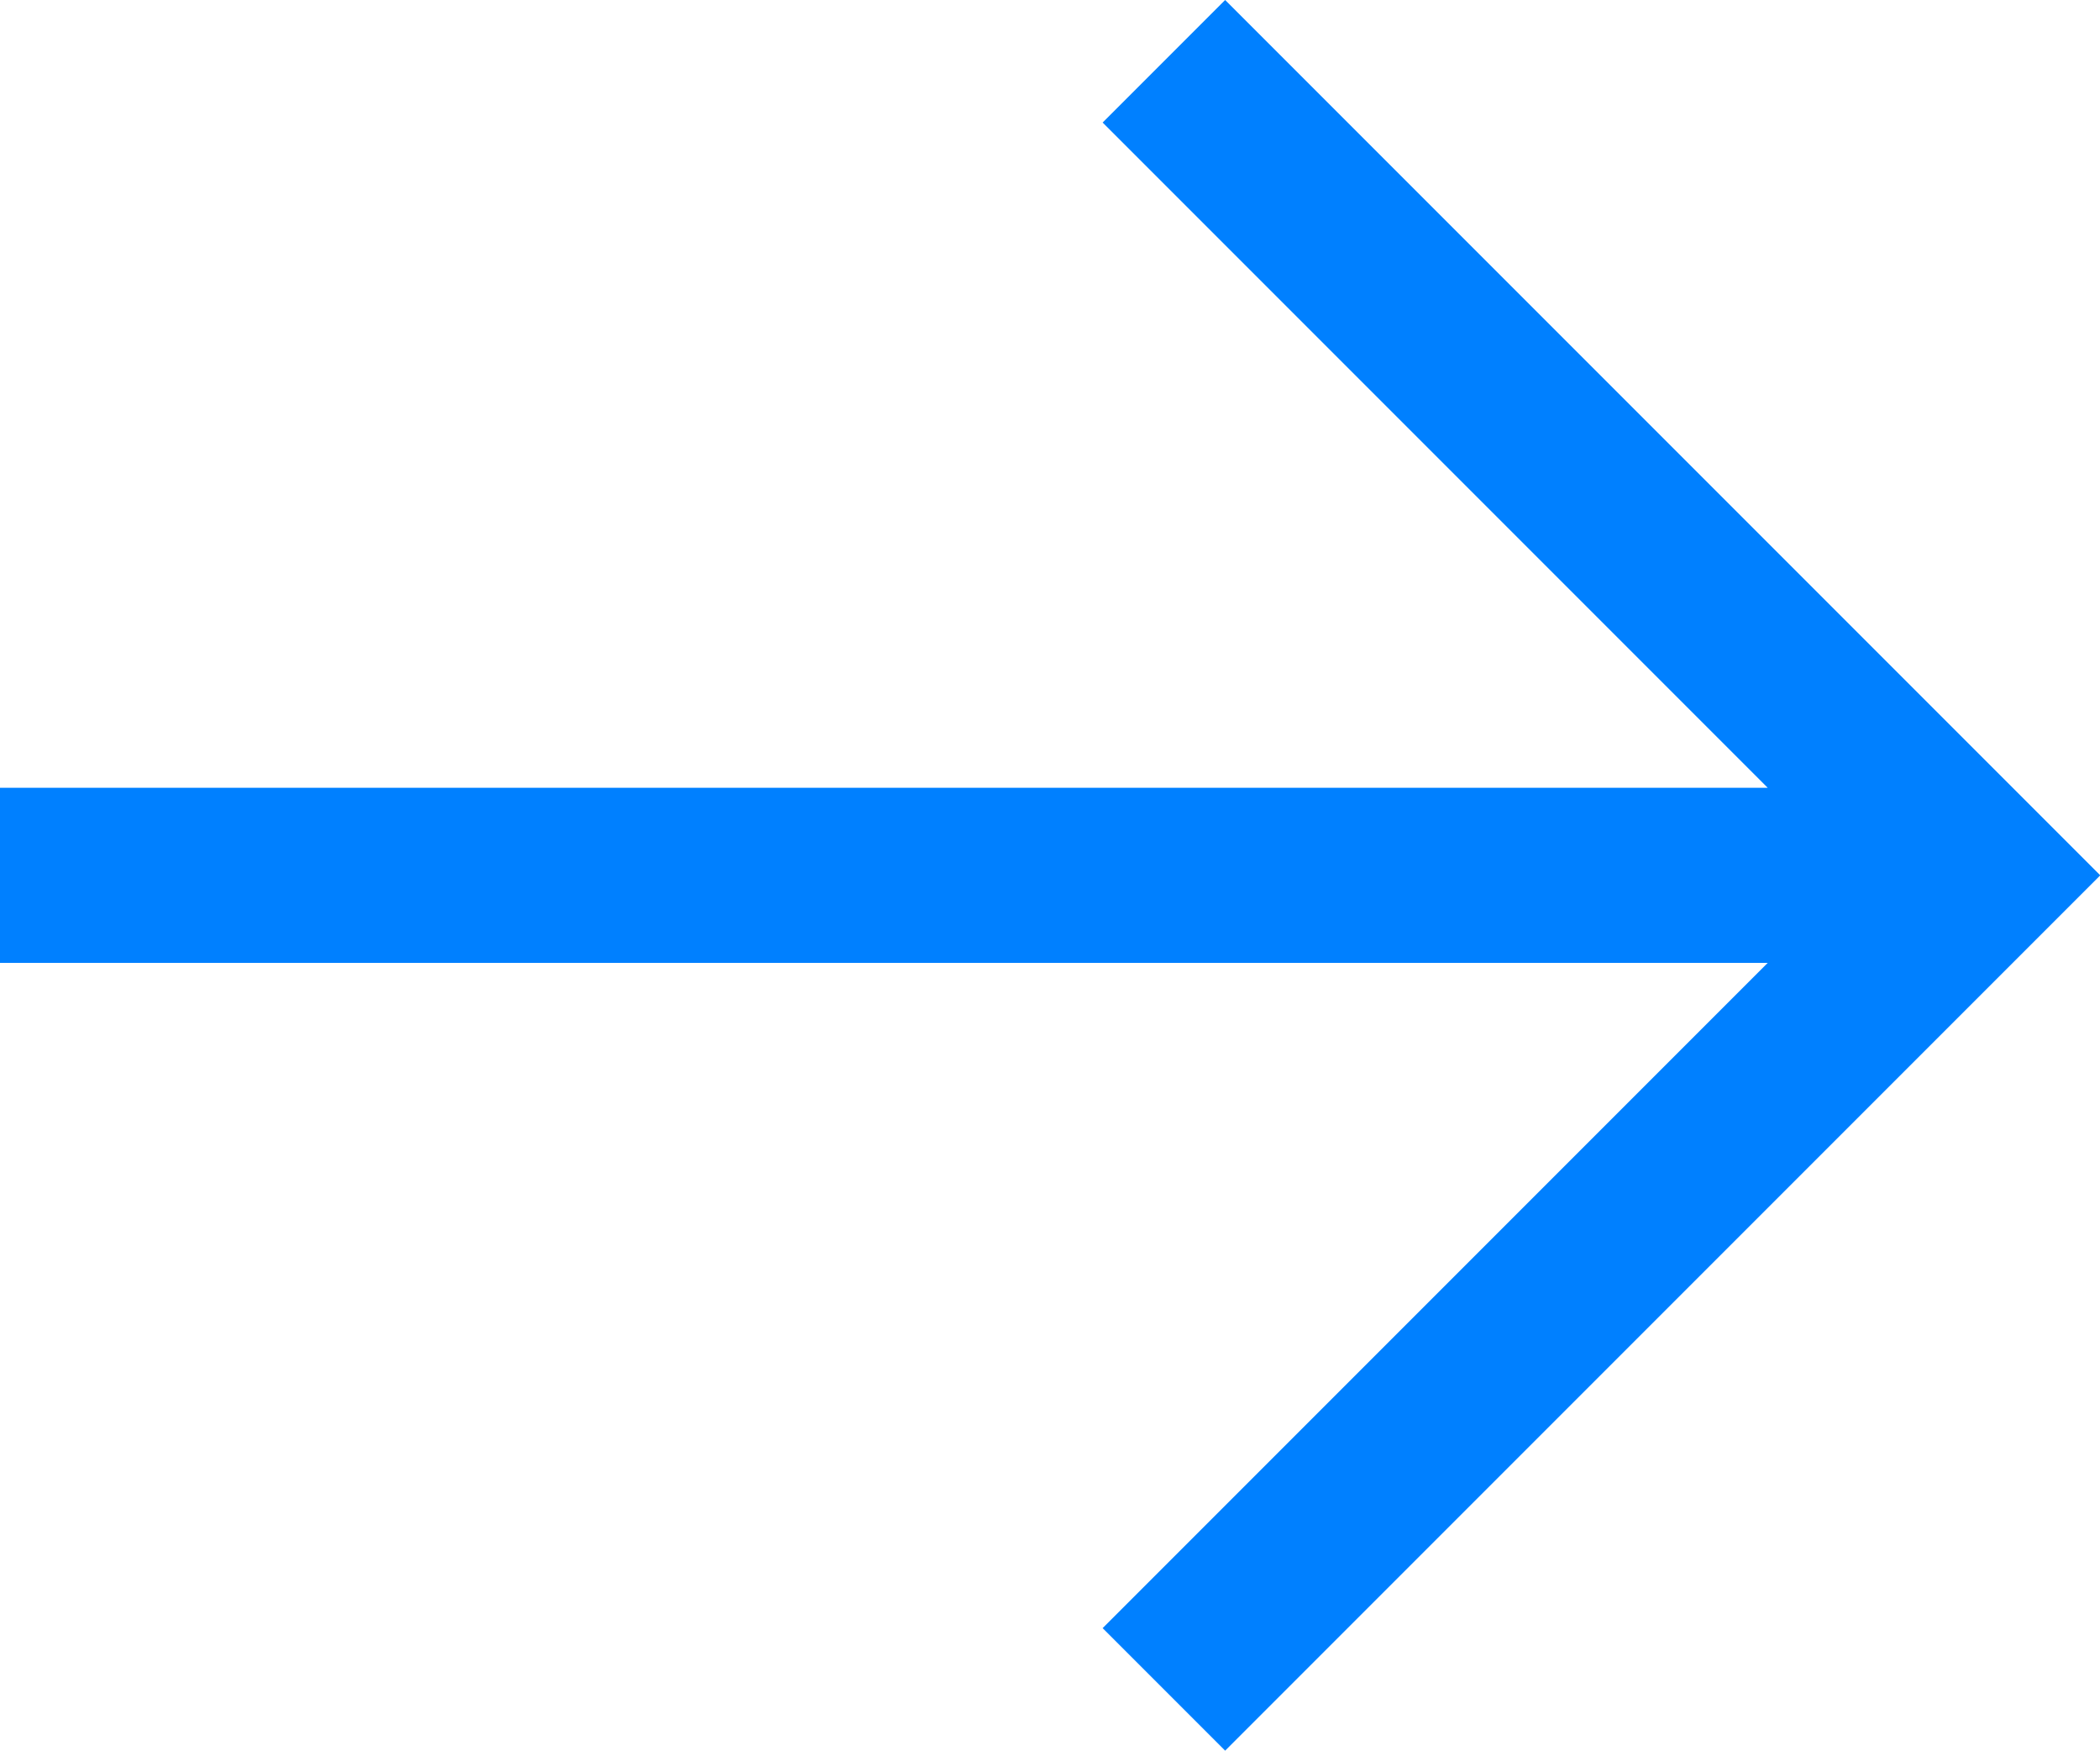
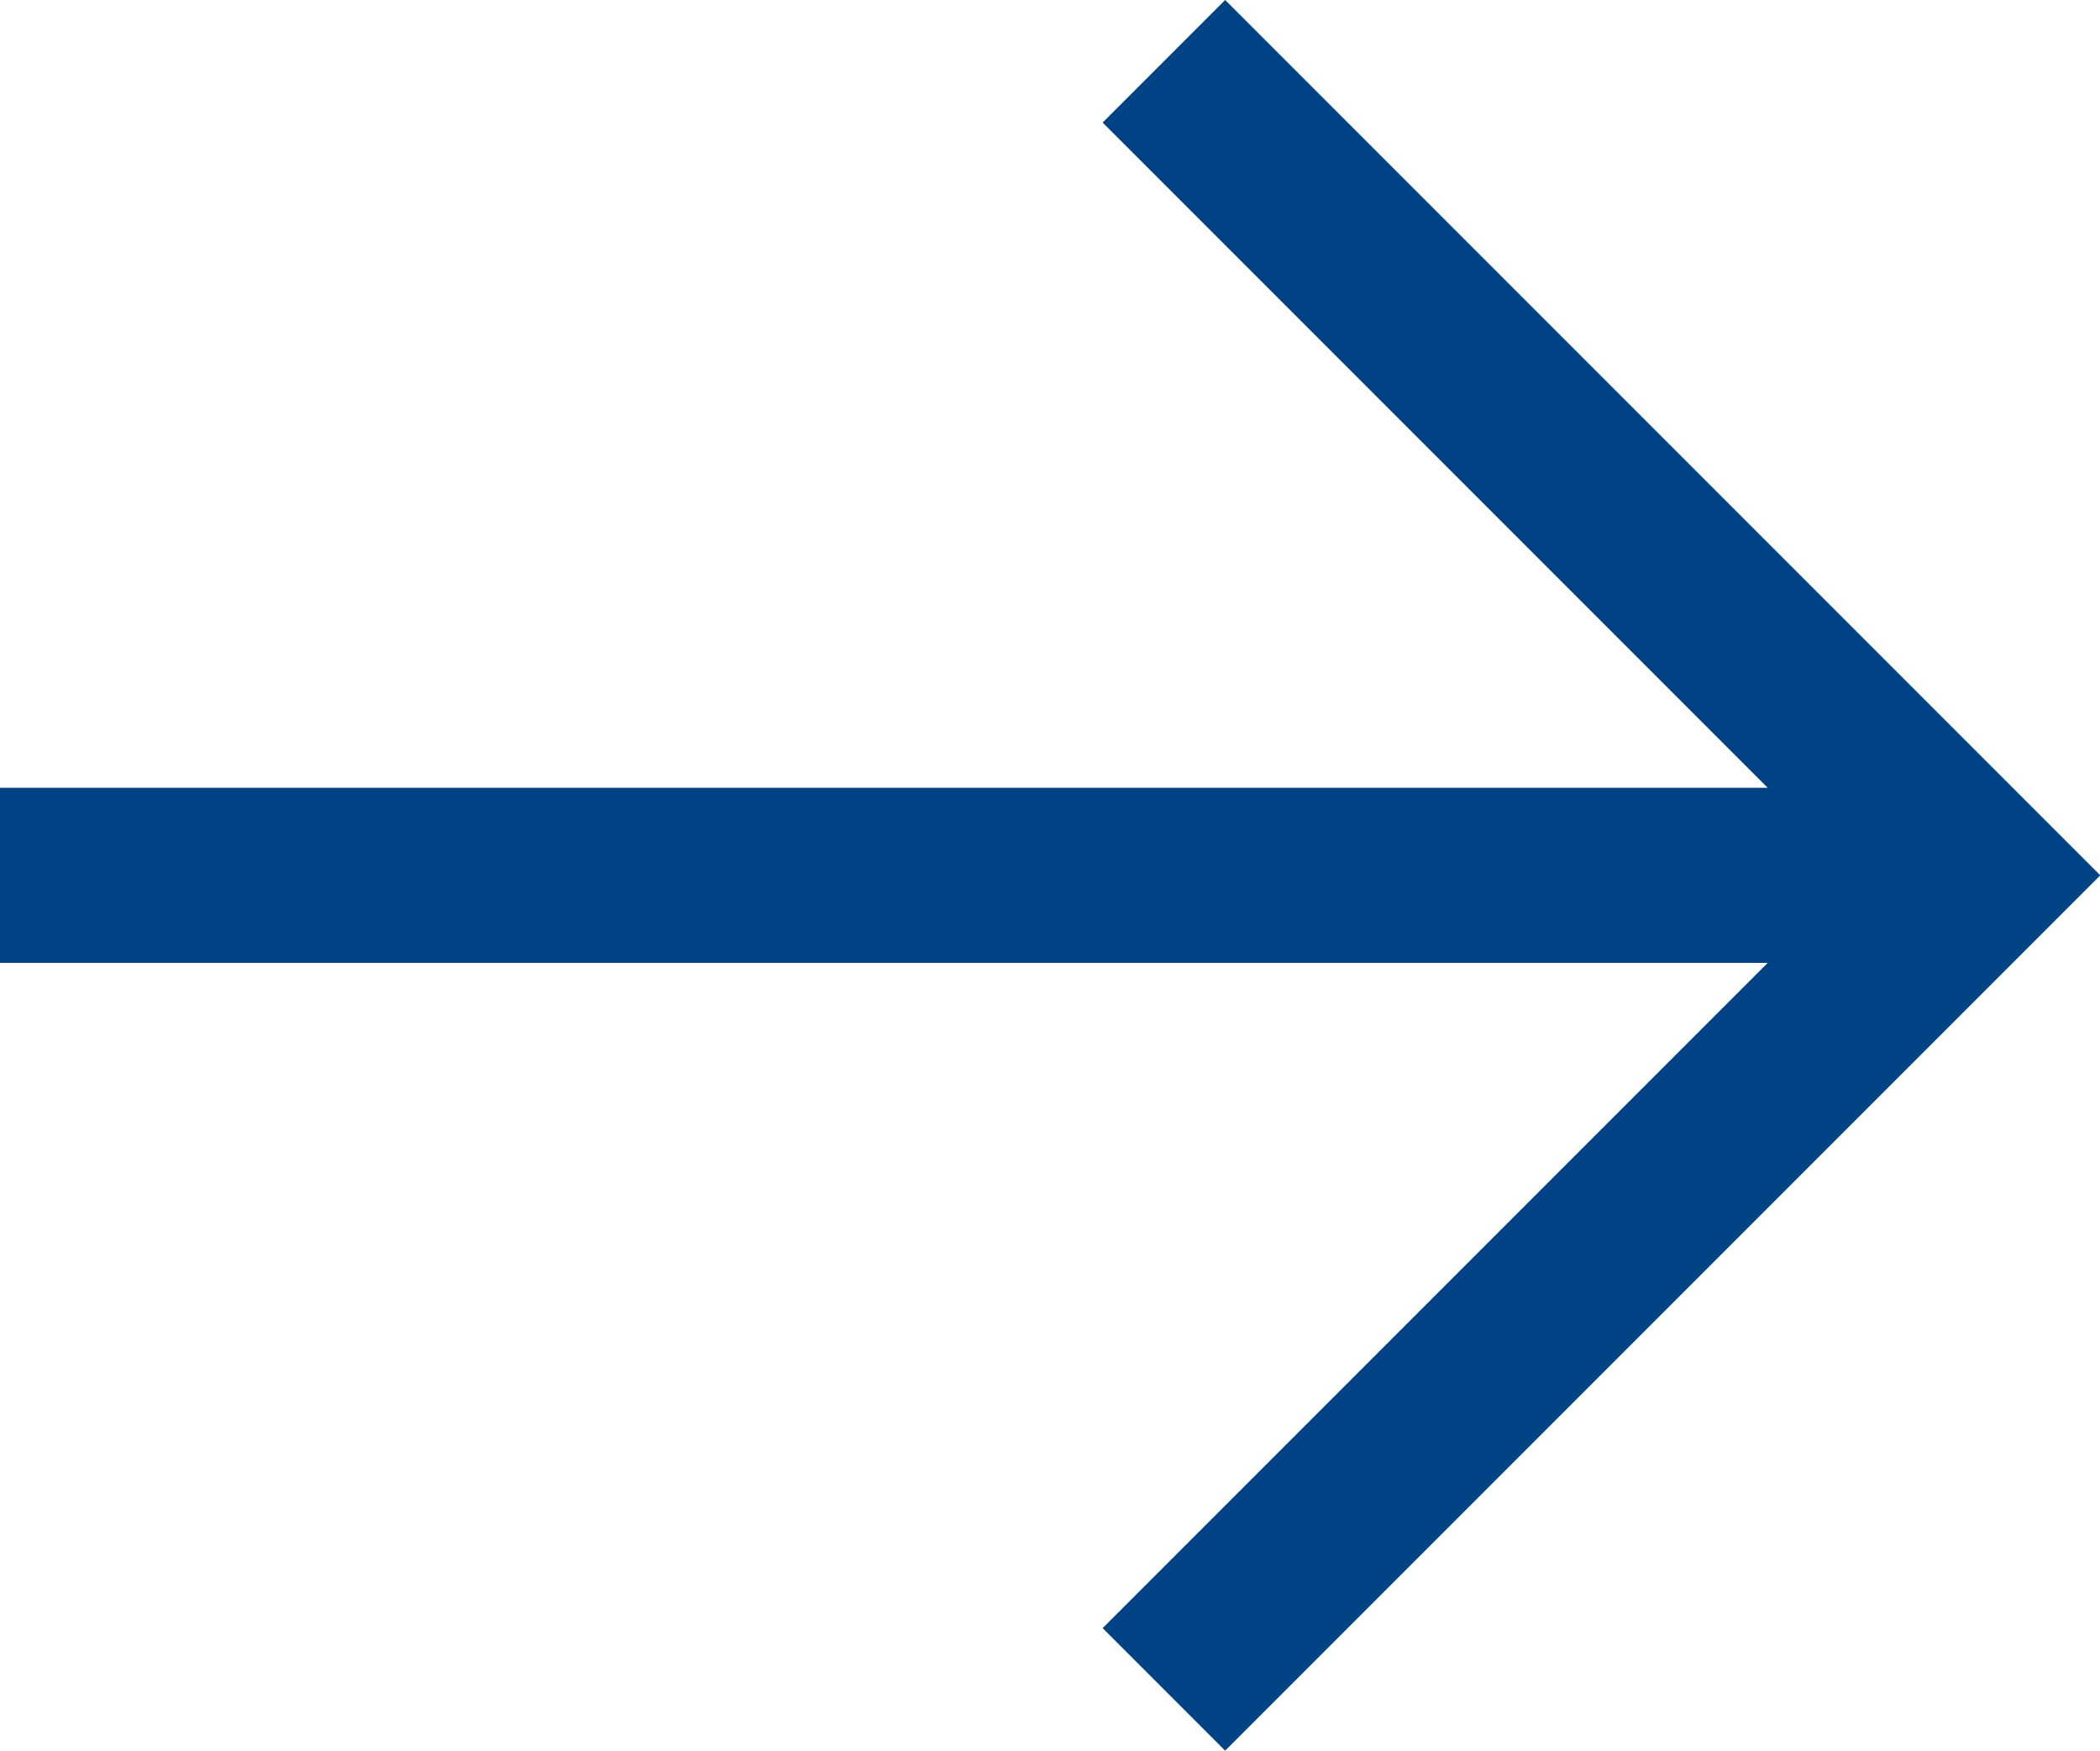
<svg xmlns="http://www.w3.org/2000/svg" viewBox="-12081 -20440.172 23.997 20">
  <defs>
    <style>
      .cls-1 {
-         fill: #0080ff;
+         fill: #004385;
      }
    </style>
  </defs>
  <g id="Group_207" data-name="Group 207" transform="translate(-12406 -20606.172)">
    <g id="Group_206" data-name="Group 206" transform="translate(325 166)">
      <path id="Path_321" data-name="Path 321" class="cls-1" d="M14,0,12.6,1.4,20.2,9H0v2H20.2l-7.6,7.6L14,20,24,10Z" />
    </g>
  </g>
</svg>
